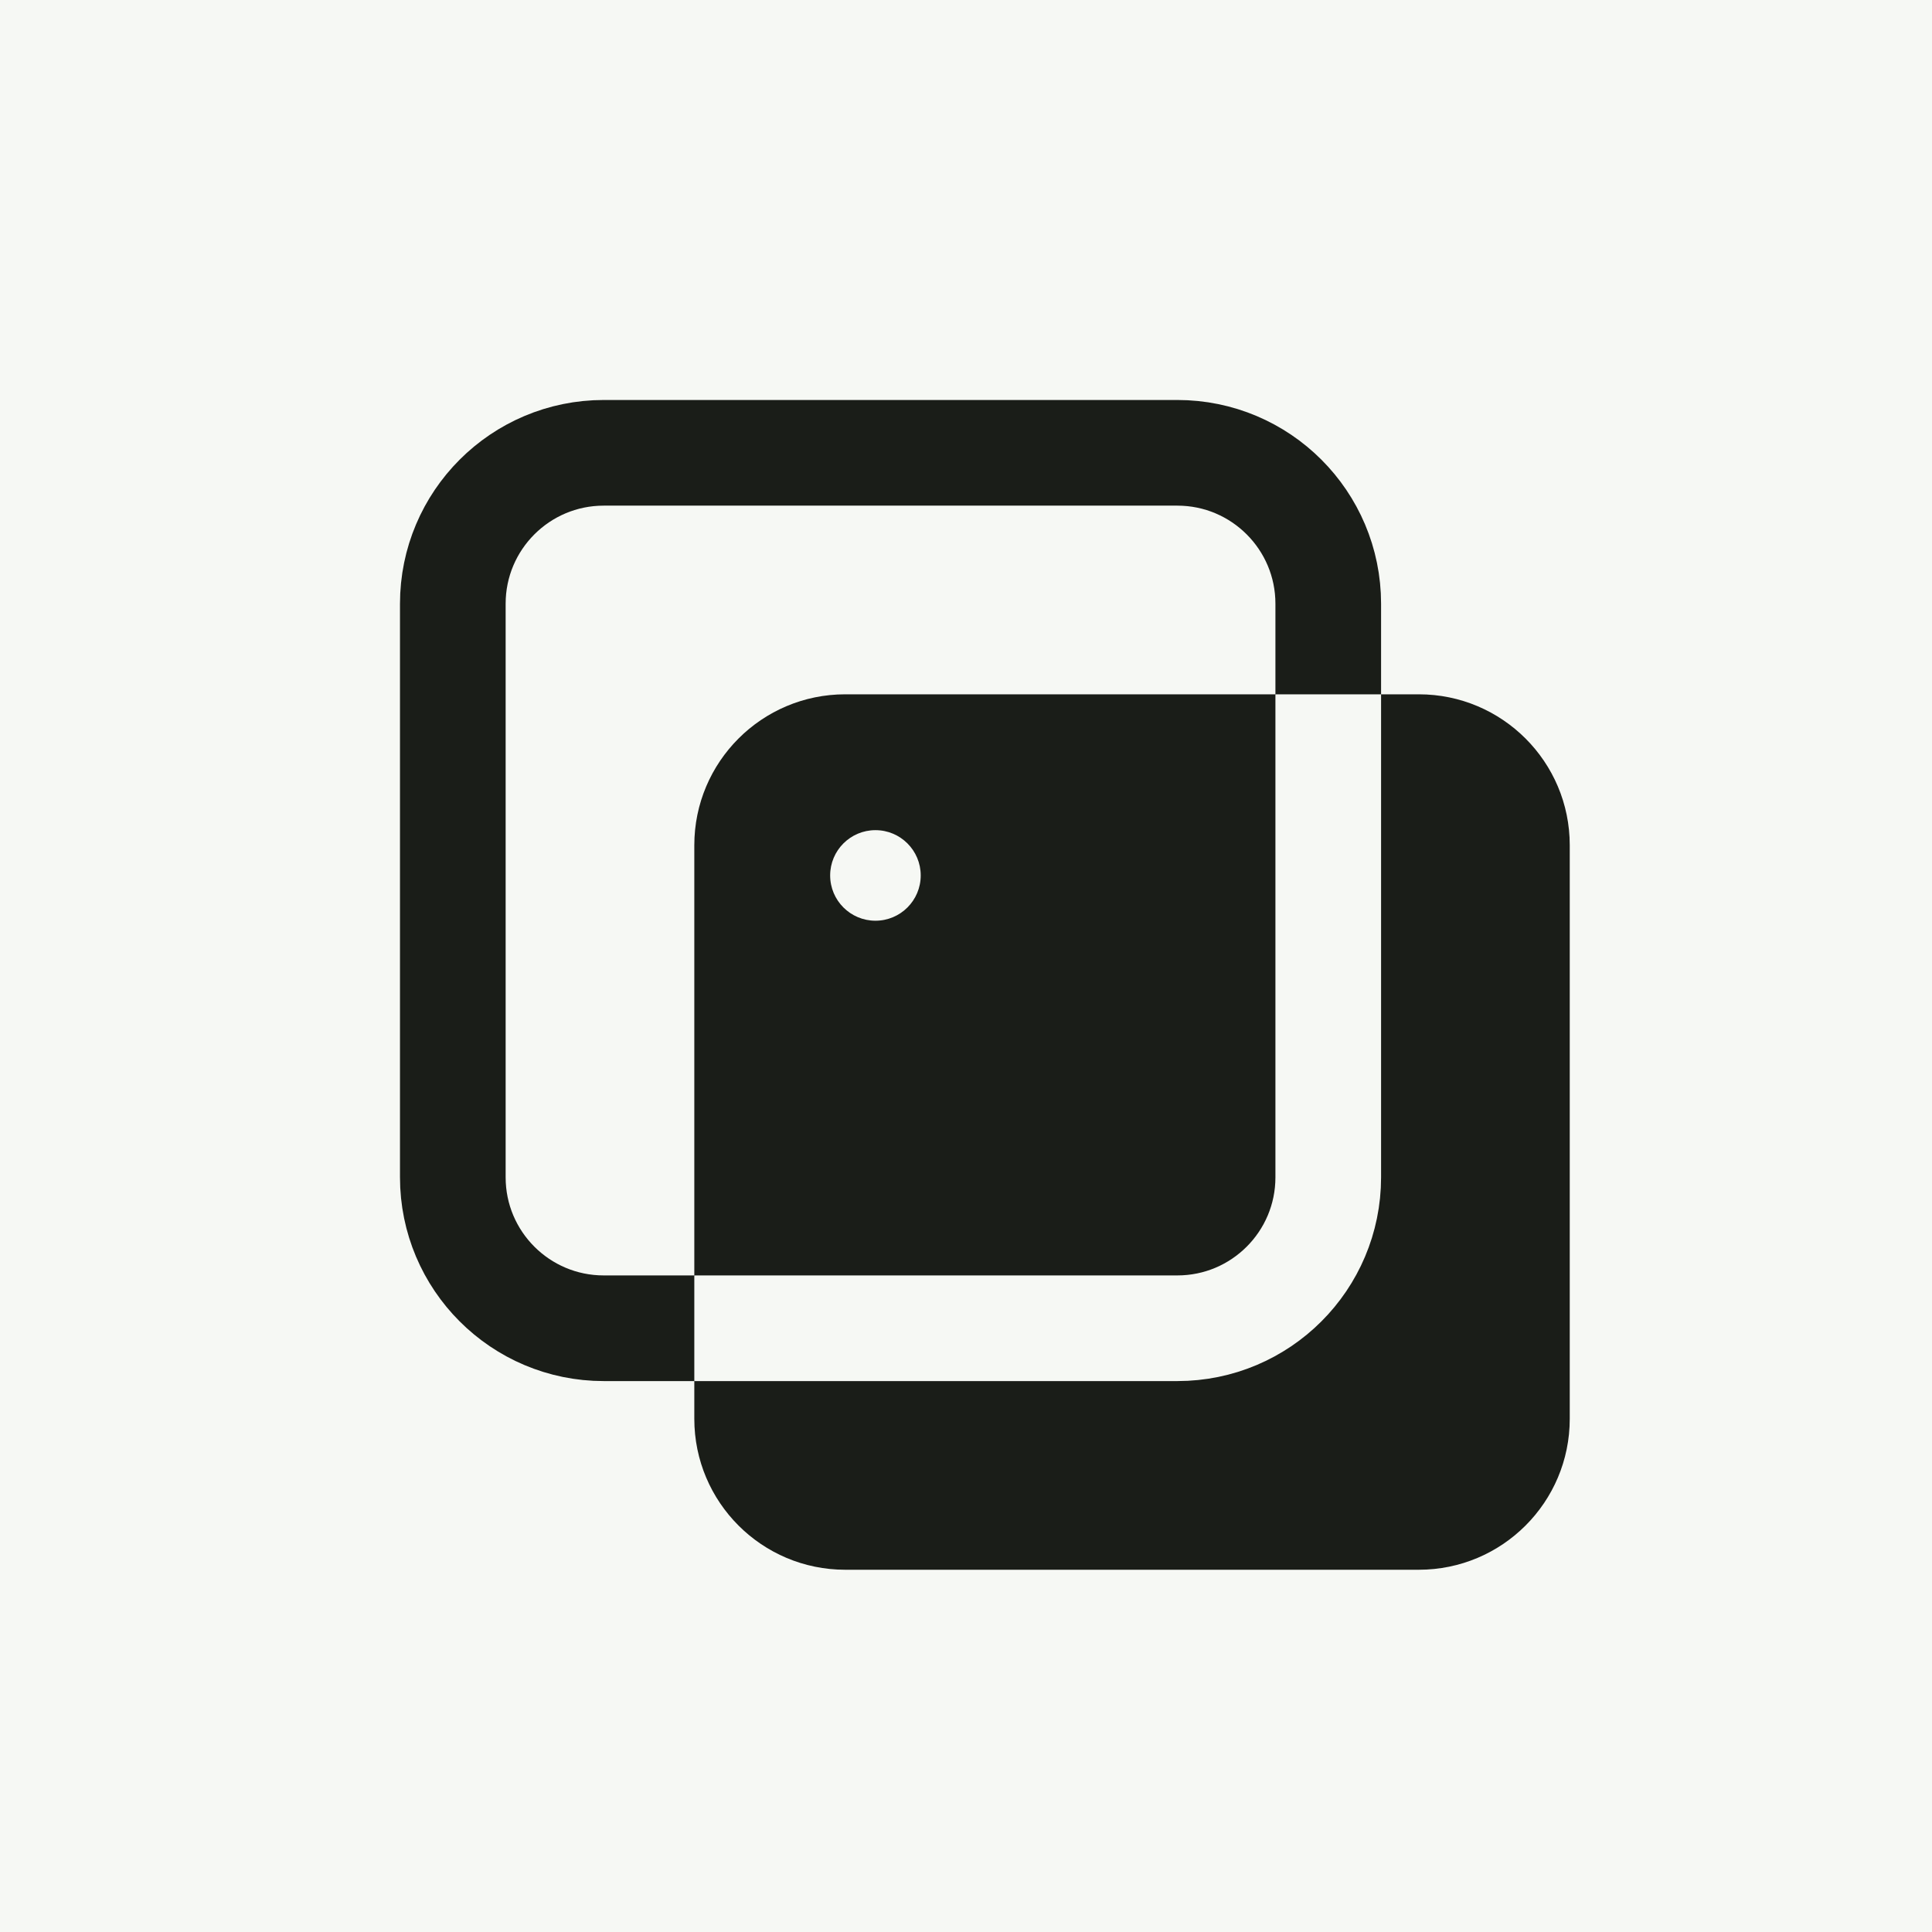
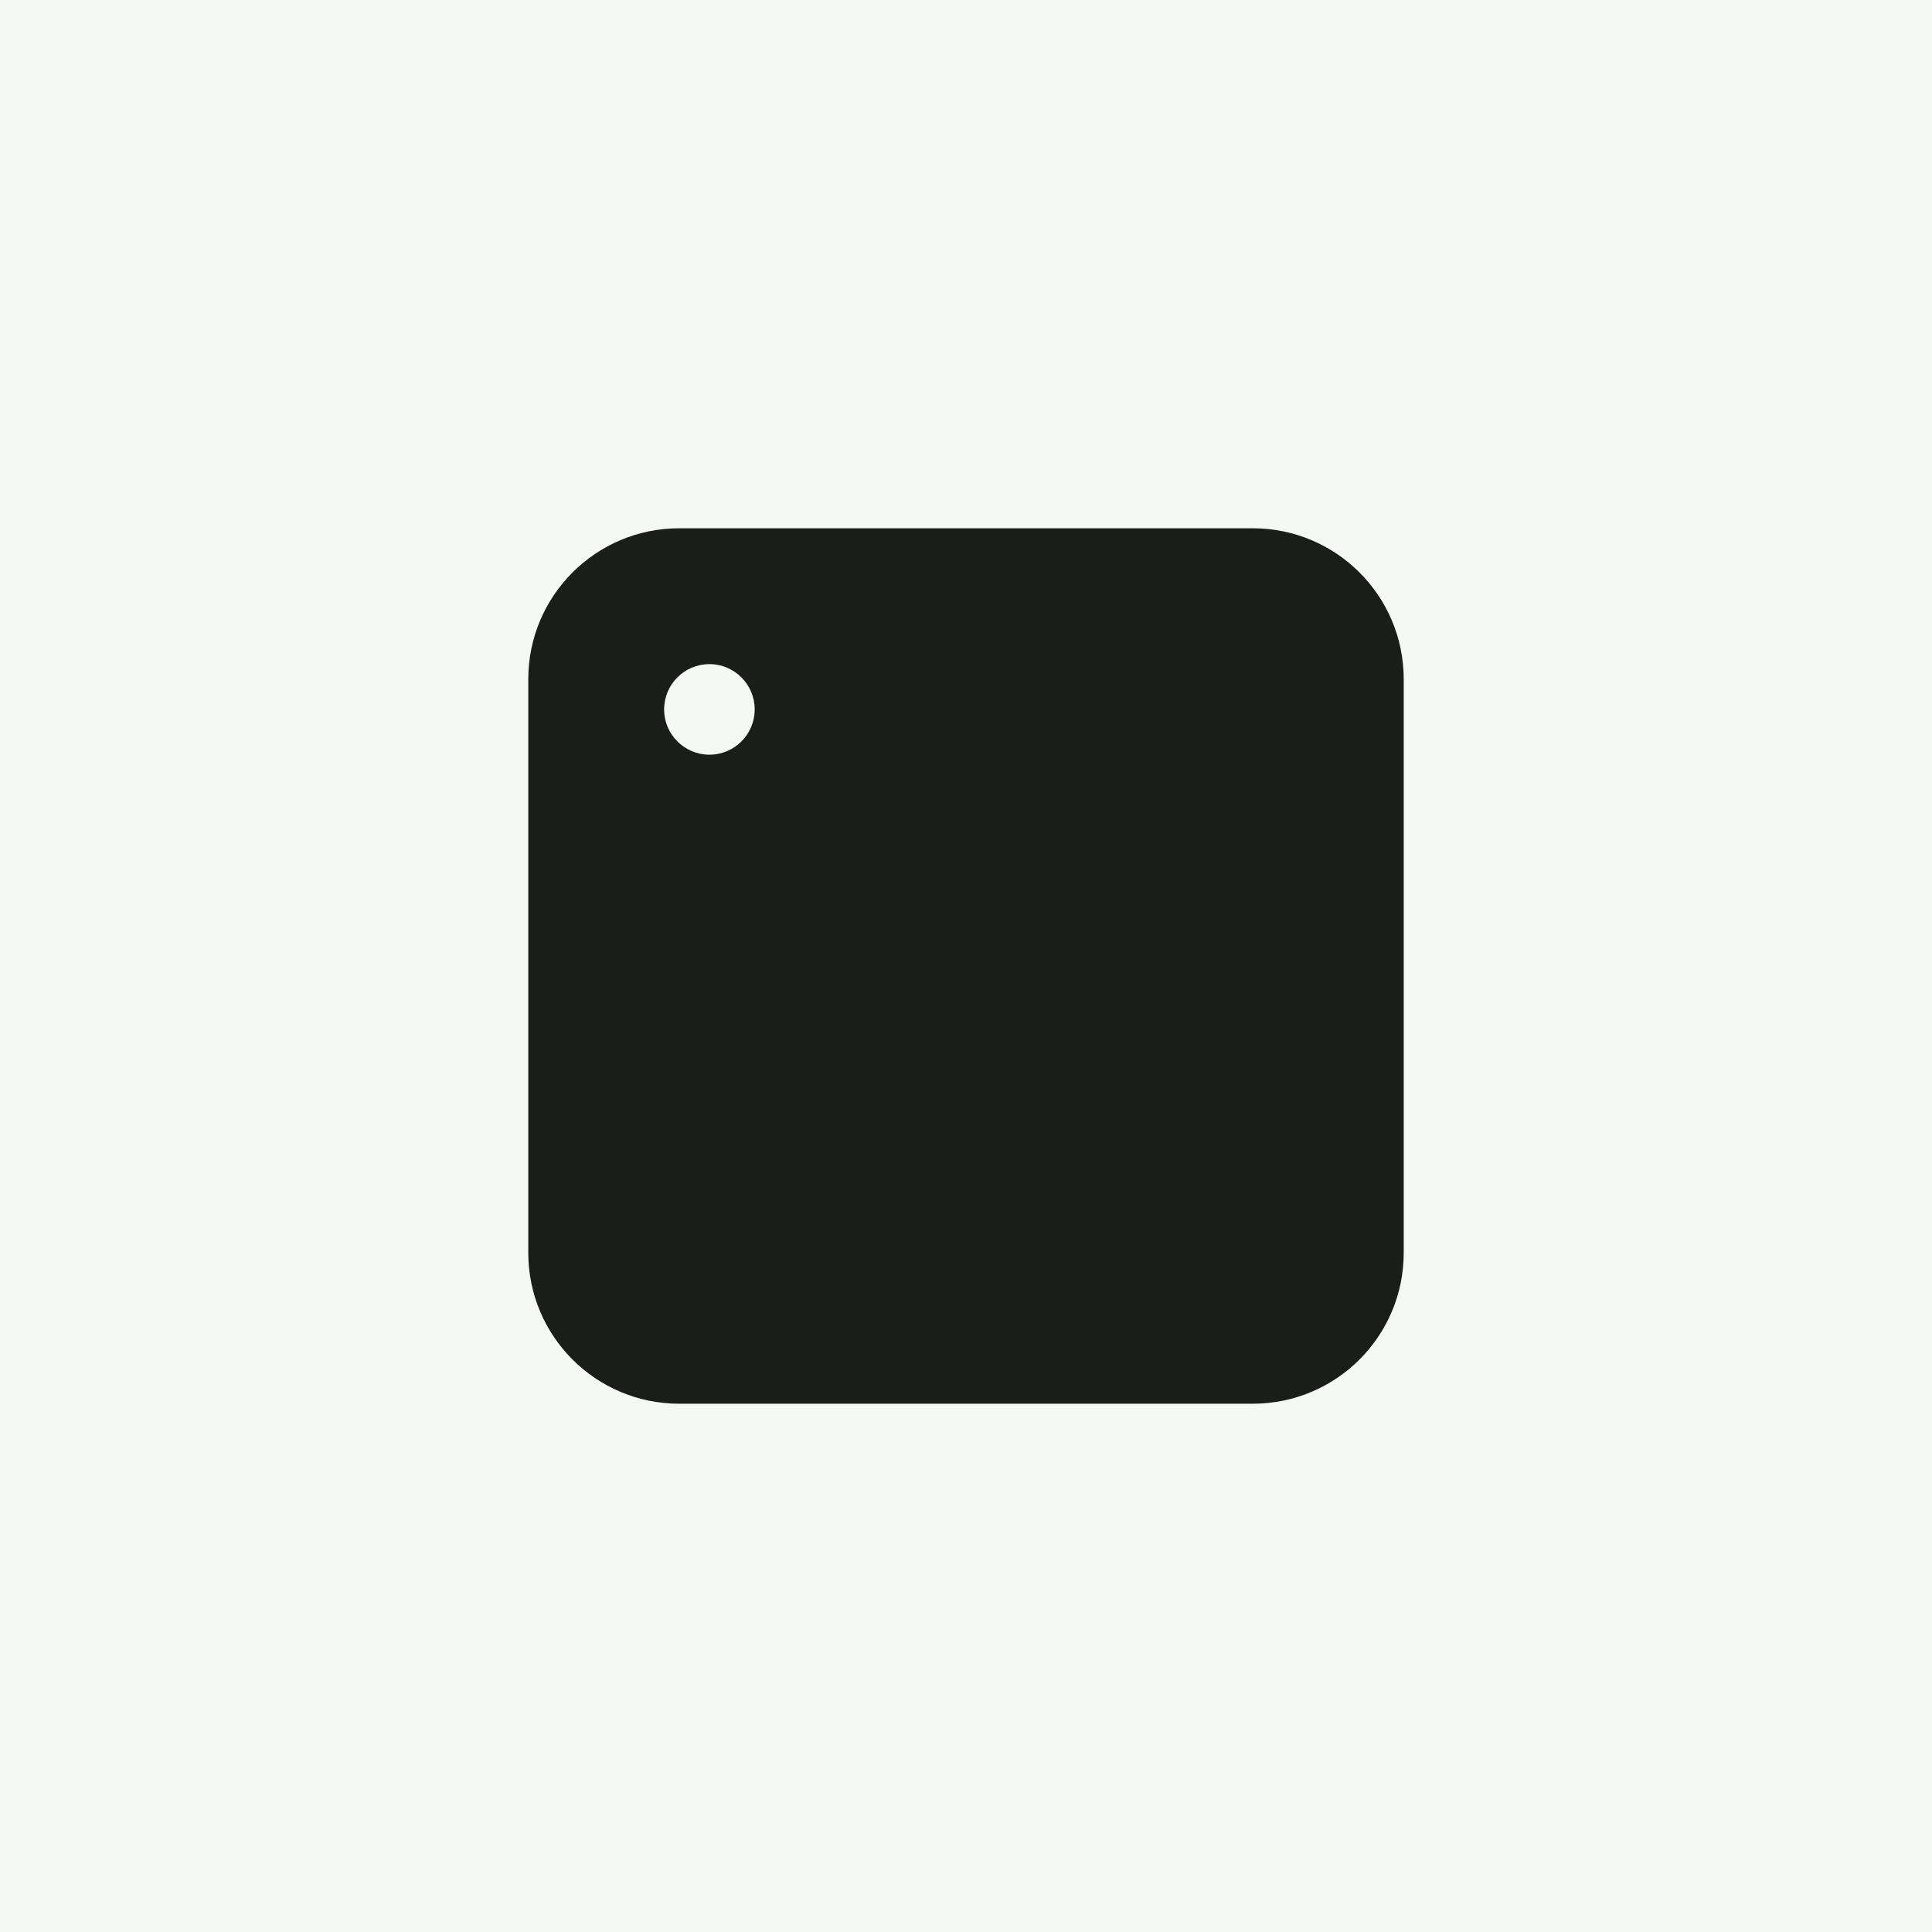
<svg xmlns="http://www.w3.org/2000/svg" viewBox="0 0 512 512" role="img" aria-label="Tools">
-   <defs>
-     <clipPath id="frontPanelM">
-       <rect x="184" y="184" width="232" height="232" rx="40" />
-     </clipPath>
-   </defs>
  <rect width="512" height="512" fill="#f6f8f4" />
-   <rect x="120" y="120" width="232" height="232" rx="40" fill="none" stroke="#1a1d18" stroke-width="28" />
-   <rect x="184" y="184" width="232" height="232" rx="40" fill="#1a1d18" />
-   <g clip-path="url(#frontPanelM)">
-     <rect x="120" y="120" width="232" height="232" rx="40" fill="none" stroke="#f6f8f4" stroke-width="28" />
-   </g>
-   <circle cx="232" cy="232" r="12" fill="#f6f8f4" />
+   <rect x="140" y="140" width="232" height="232" rx="40" fill="#1a1d18" />
+   <circle cx="188" cy="188" r="12" fill="#f6f8f4" />
</svg>
